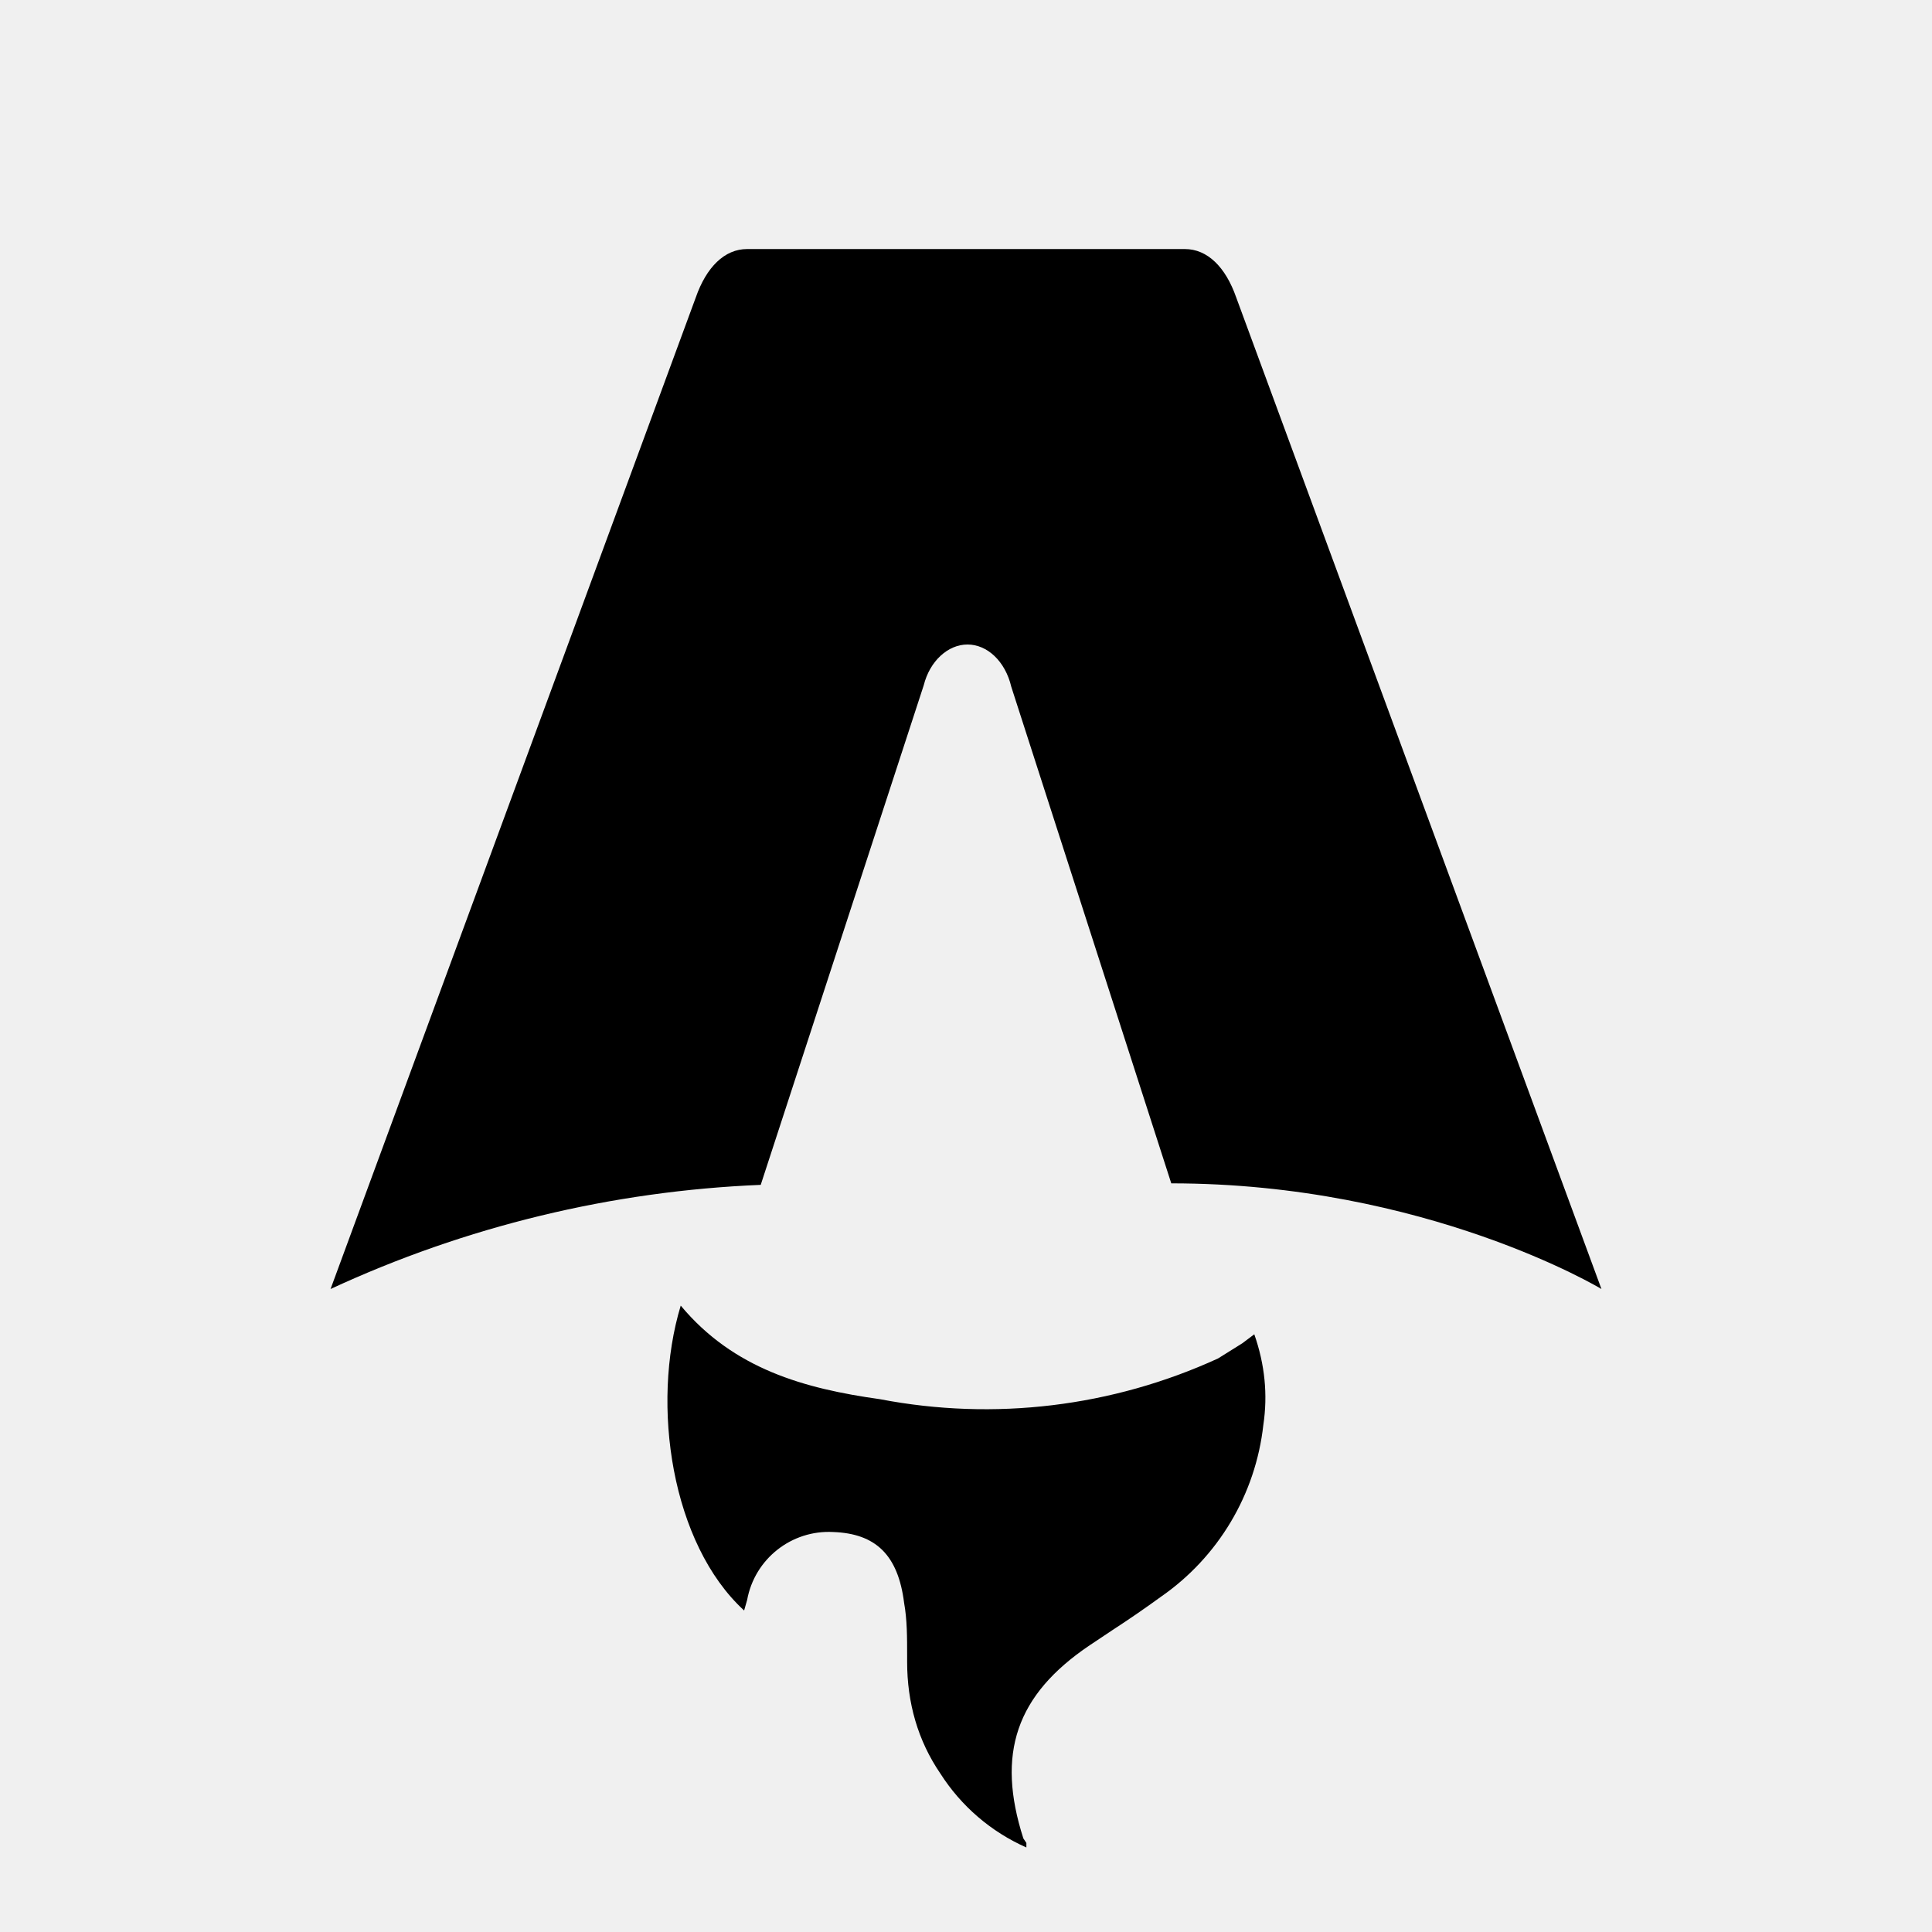
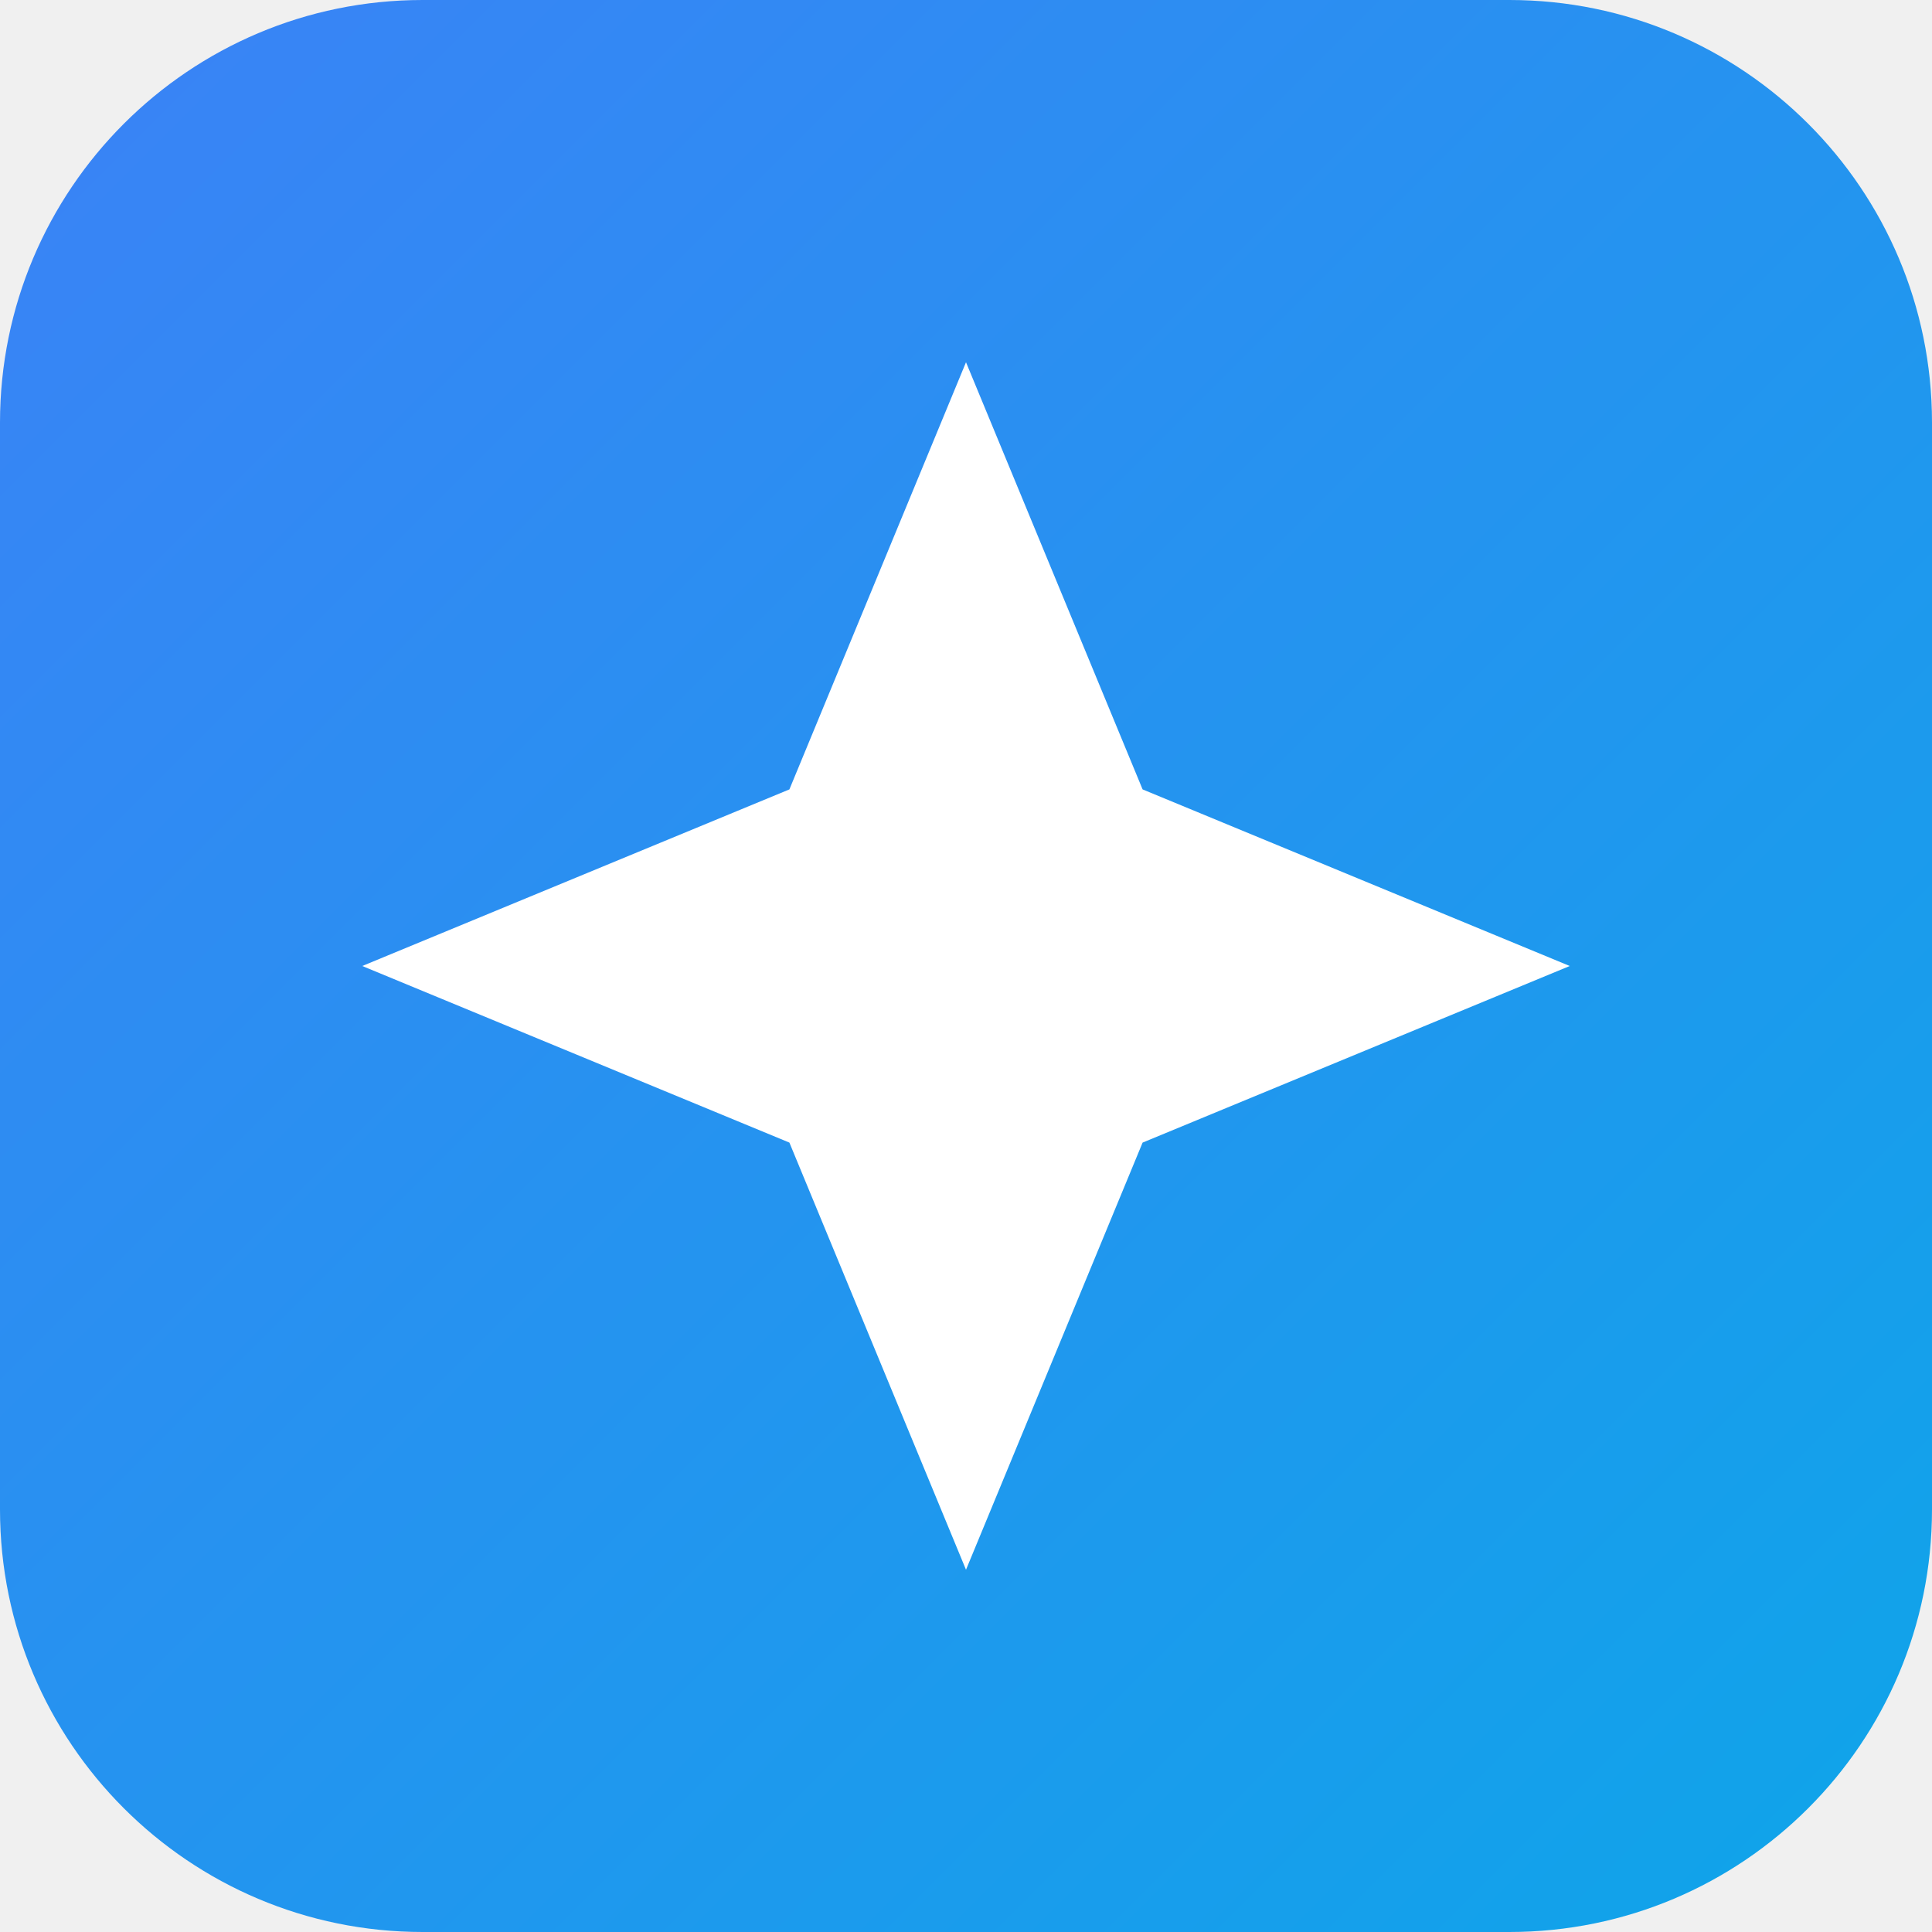
- <svg xmlns="http://www.w3.org/2000/svg" fill="none" viewBox="0 0 128 128">
-   <path d="M50.4 78.5a75.1 75.1 0 0 0-28.5 6.9l24.2-65.7c.7-2 1.9-3.2 3.4-3.2h29c1.5 0 2.7 1.2 3.4 3.2l24.2 65.7s-11.6-7-28.5-7L67 45.5c-.4-1.7-1.6-2.8-2.9-2.8-1.3 0-2.5 1.1-2.9 2.7L50.4 78.5Zm-1.1 28.2Zm-4.2-20.2c-2 6.6-.6 15.8 4.2 20.2a17.5 17.5 0 0 1 .2-.7 5.5 5.5 0 0 1 5.7-4.5c2.8.1 4.3 1.5 4.7 4.7.2 1.1.2 2.3.2 3.5v.4c0 2.7.7 5.2 2.2 7.4a13 13 0 0 0 5.7 4.9v-.3l-.2-.3c-1.8-5.6-.5-9.5 4.4-12.8l1.5-1a73 73 0 0 0 3.2-2.2 16 16 0 0 0 6.8-11.4c.3-2 .1-4-.6-6l-.8.6-1.6 1a37 37 0 0 1-22.4 2.7c-5-.7-9.7-2-13.2-6.2Z" />
-   <style>
-         path { fill: #000; }
-         @media (prefers-color-scheme: dark) {
-             path { fill: #FFF; }
-         }
-     </style>
+ <svg xmlns="http://www.w3.org/2000/svg" viewBox="0 0 128 128" fill="none" role="img" aria-label="Lessons">
+   <defs>
+     <linearGradient id="bg" x1="0" y1="0" x2="128" y2="128" gradientUnits="userSpaceOnUse">
+       <stop offset="0" stop-color="#3b82f6" />
+       <stop offset="1" stop-color="#0ea5e9" />
+     </linearGradient>
+   </defs>
+   <rect width="128" height="128" rx="28" fill="url(#bg)" />
+   <path d="M64 24l11.7 28.3L104 64l-28.3 11.7L64 104 52.3 75.7 24 64l28.3-11.7L64 24z" fill="#fff" />
</svg>
